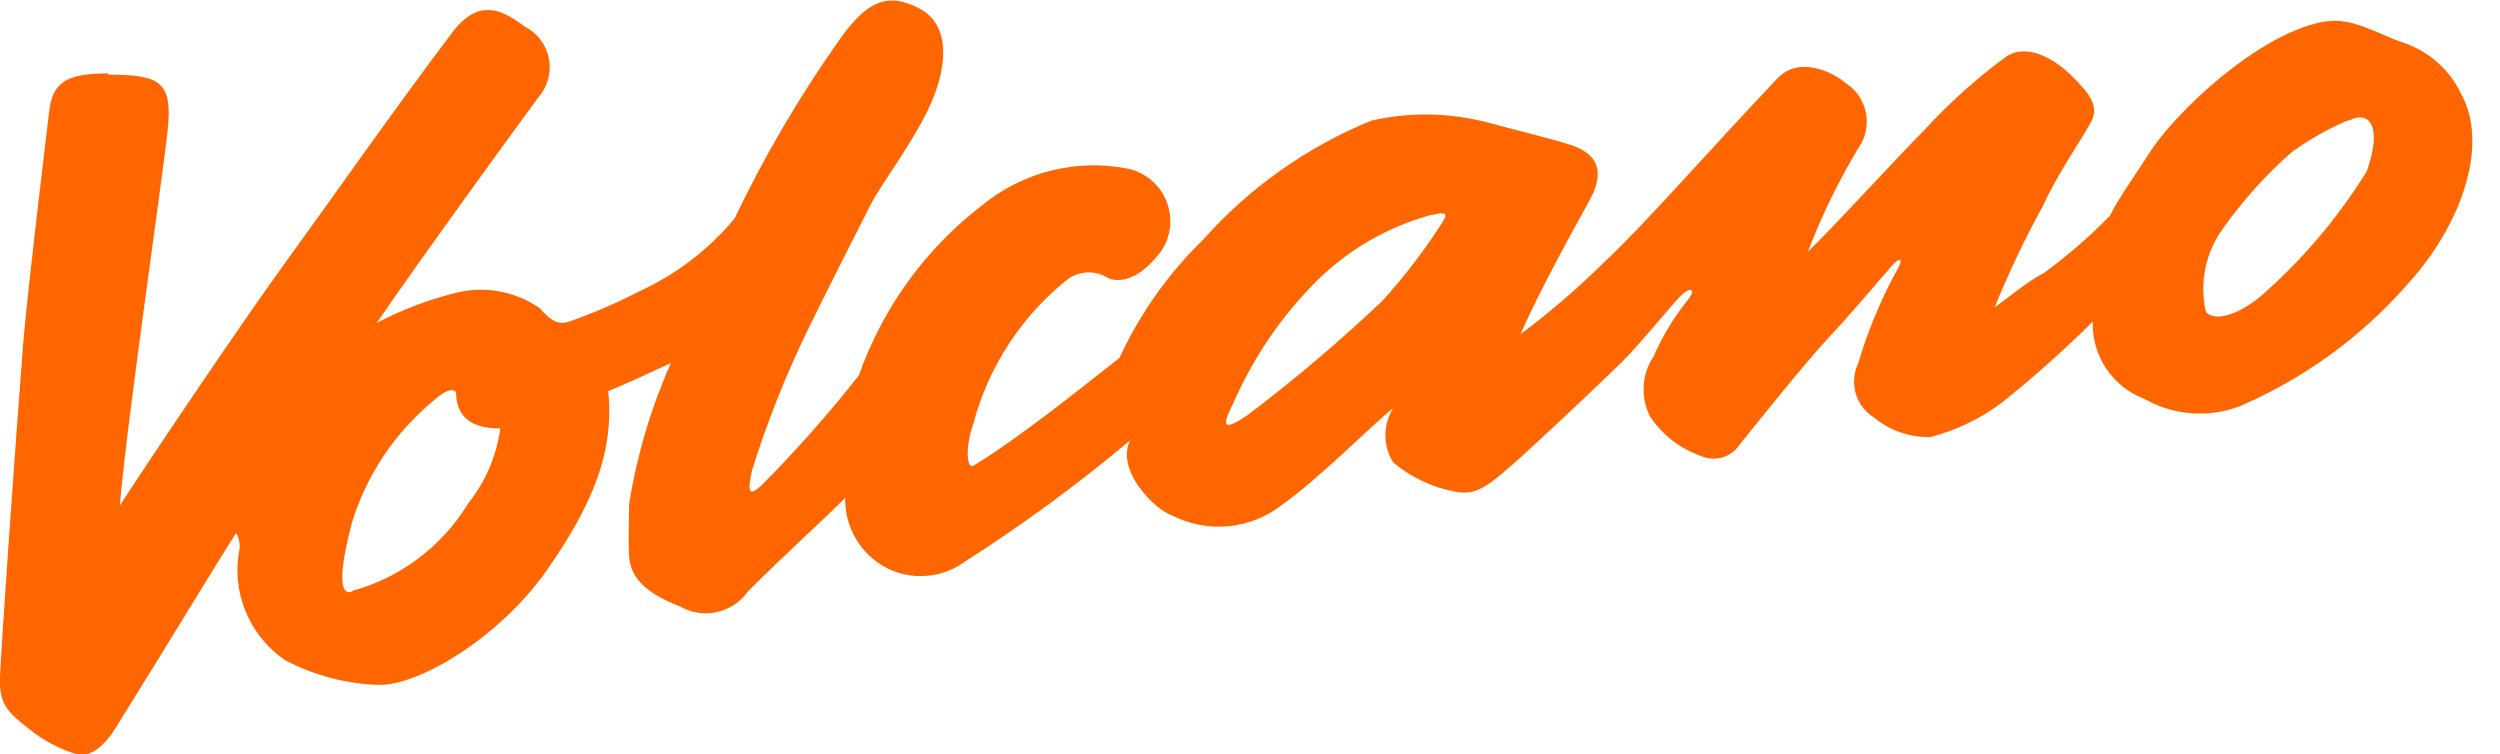
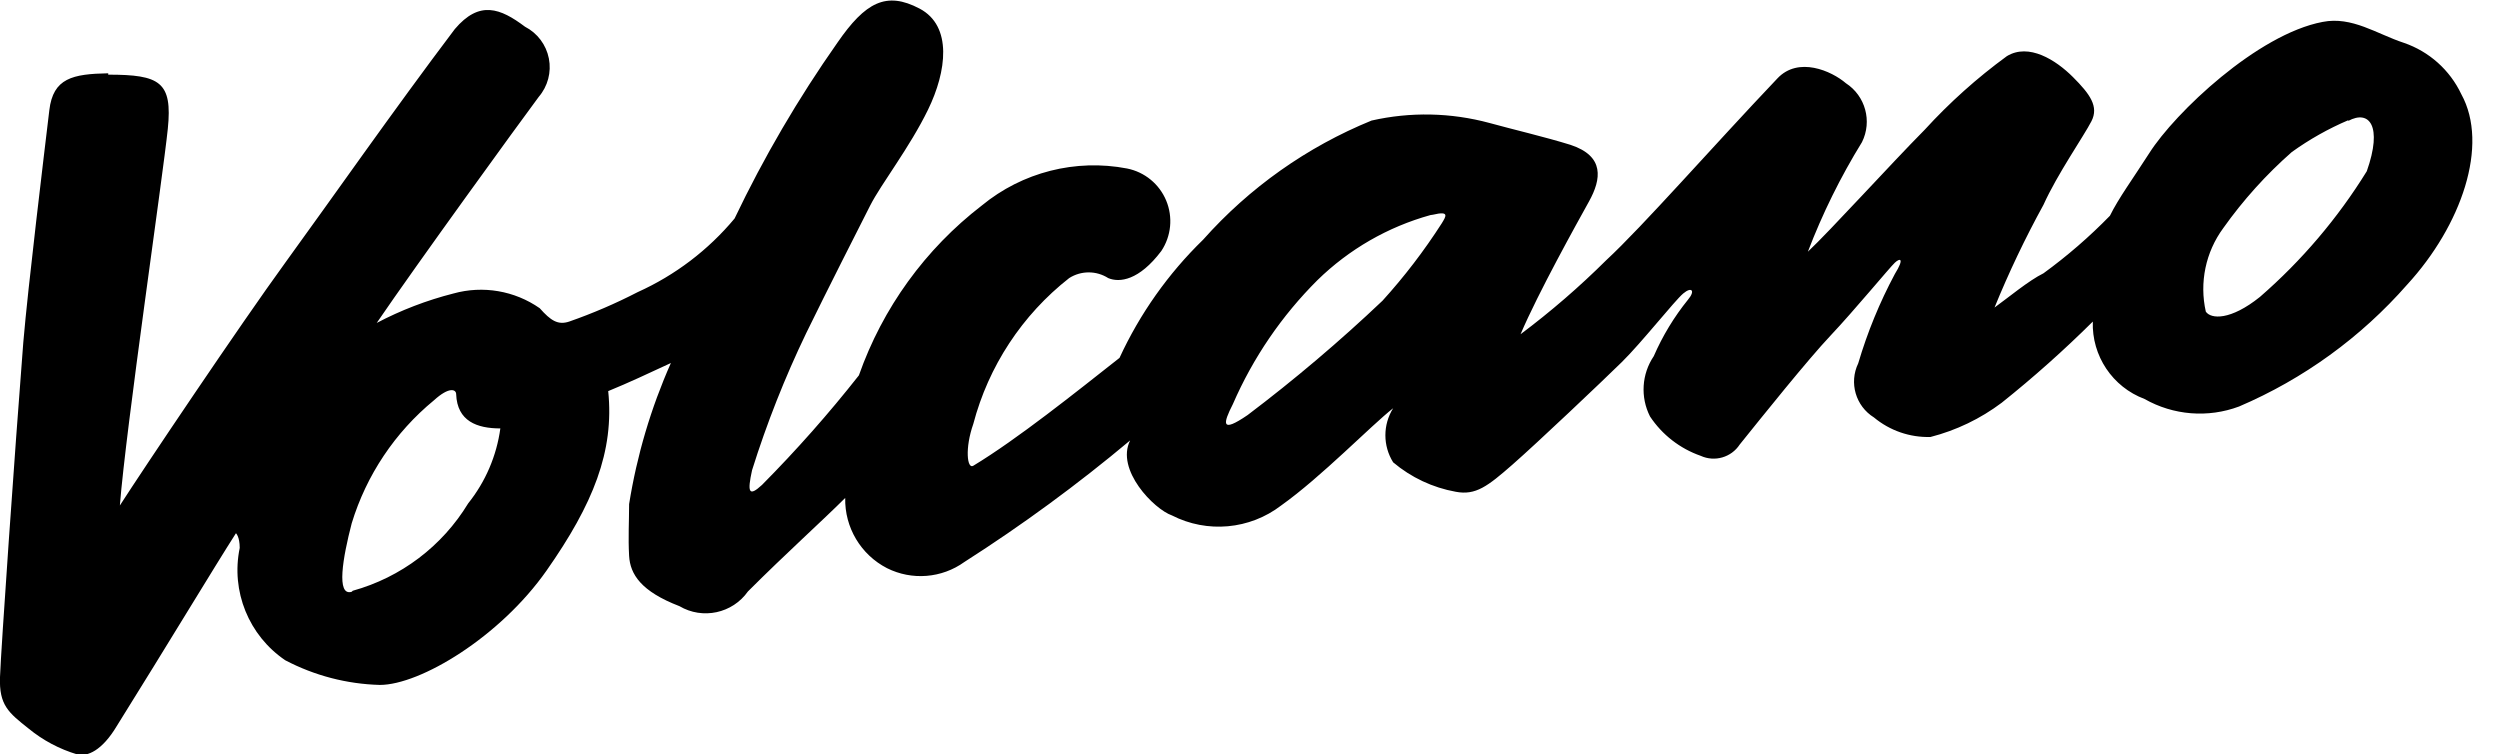
<svg xmlns="http://www.w3.org/2000/svg" viewBox="0 0 73 22">
-   <defs>
-     <style>.cls-1{fill:#f60;}</style>
-   </defs>
-   <g id="Settings_VOLCANO" data-name="Settings VOLCANO">
-     <path id="VOLCANO-Logo" class="cls-1" d="M3.16,2.18c1.51,0,1.88.21,1.74,1.58s-1.22,8.72-1.4,11C4.18,13.7,7,9.5,8.33,7.67S11.49,3.22,13.28.85C14,0,14.61.24,15.33.78a1.33,1.33,0,0,1,.4,2.05c-.61.82-3.55,4.87-4.73,6.6a10.21,10.21,0,0,1,2.24-.86A3,3,0,0,1,15.76,9c.32.36.53.5.86.39a15.51,15.51,0,0,0,2-.86,7.92,7.92,0,0,0,2.83-2.15,35.58,35.58,0,0,1,3-5.13c.82-1.19,1.43-1.51,2.4-1s.79,1.84.25,2.95S25.73,5.37,25.41,6s-1.26,2.48-1.87,3.73a29.76,29.76,0,0,0-1.58,4c-.14.64-.1.79.29.43a37.41,37.41,0,0,0,2.83-3.2A10.77,10.77,0,0,1,28.67,6a5.15,5.15,0,0,1,4.24-1.08,1.57,1.57,0,0,1,1,2.41c-.65.86-1.22.93-1.55.79a1.06,1.06,0,0,0-1.14,0,8,8,0,0,0-2.8,4.26c-.25.71-.18,1.33,0,1.22,1.29-.78,3-2.15,4.27-3.15A11.57,11.57,0,0,1,35.13,7a13.31,13.31,0,0,1,4.92-3.48,7.14,7.14,0,0,1,3.44.07c.65.18,1.63.41,2.37.64,1,.33.9,1,.54,1.65s-1.48,2.66-2,3.88A23.76,23.76,0,0,0,46.9,7.6c1.08-1,3.09-3.3,5-5.31.61-.65,1.58-.22,2,.14a1.34,1.34,0,0,1,.47,1.72,19.08,19.08,0,0,0-1.58,3.2c.65-.61,2.41-2.55,3.41-3.56A16.17,16.17,0,0,1,58.6,1.64c.64-.39,1.43.11,1.93.61s.76.86.54,1.29-1,1.55-1.4,2.44a28.86,28.86,0,0,0-1.43,3c.39-.28,1-.79,1.43-1a15.19,15.19,0,0,0,1.94-1.68c.25-.51.67-1.08,1.15-1.83C63.51,3.29,65.92,1,67.82.64c.86-.17,1.58.35,2.37.61a2.89,2.89,0,0,1,1.68,1.5c.82,1.49,0,3.84-1.58,5.56a13.68,13.68,0,0,1-4.91,3.56,3.27,3.27,0,0,1-2.76-.22,2.33,2.33,0,0,1-1.51-2.26,33.25,33.25,0,0,1-2.66,2.37,5.9,5.9,0,0,1-2.08,1,2.47,2.47,0,0,1-1.65-.57,1.23,1.23,0,0,1-.46-1.58A13.84,13.84,0,0,1,55.33,8c.29-.47.15-.47,0-.33s-1.19,1.4-1.87,2.12-2,2.37-2.66,3.19a.91.91,0,0,1-1.14.33,2.94,2.94,0,0,1-1.48-1.15,1.74,1.74,0,0,1,.11-1.76,7.18,7.18,0,0,1,1-1.65c.22-.26.11-.39-.14-.18s-1.22,1.44-1.79,2-2.48,2.37-3.2,3-1.07.9-1.65.79a3.91,3.91,0,0,1-1.83-.86,1.49,1.49,0,0,1,0-1.58c-.65.51-2.09,2-3.27,2.84a3,3,0,0,1-3.19.29c-.52-.18-1.65-1.33-1.22-2.19a46.61,46.61,0,0,1-4.84,3.55,2.19,2.19,0,0,1-2.26.18,2.25,2.25,0,0,1-1.22-2.05c-.65.65-1.73,1.62-2.84,2.73a1.51,1.51,0,0,1-2,.43c-1.12-.43-1.44-.93-1.47-1.47s0-1,0-1.51a16.61,16.61,0,0,1,1.22-4.12c-.69.32-1.22.57-1.83.82.18,1.76-.44,3.3-1.8,5.24S12.27,20,11.09,20a6.31,6.31,0,0,1-2.76-.72A3.18,3.18,0,0,1,7,16c0-.33-.11-.43-.11-.43-.64,1-2,3.26-3.48,5.63-.43.72-.86.9-1.15.83a4.07,4.07,0,0,1-1.43-.76c-.58-.46-.86-.68-.83-1.5S.43,13.19.68,10c.14-1.65.61-5.52.76-6.78.11-.94.68-1.06,1.72-1.08M10.3,17.25a5.73,5.73,0,0,0,3.37-2.55,4.47,4.47,0,0,0,.94-2.19c-.68,0-1.26-.21-1.29-1,0-.14-.2-.23-.65.18a7.47,7.47,0,0,0-2.4,3.59c-.26,1-.46,2.14,0,2m31.5-11a7.64,7.64,0,0,0-3.3,1.9A11.68,11.68,0,0,0,36,11.8c-.29.57-.36.86.43.32a46.29,46.29,0,0,0,3.94-3.34,17.14,17.14,0,0,0,1.73-2.26c.12-.2.24-.37-.26-.25M68.57,3.51a8.6,8.6,0,0,0-1.65.93,12.9,12.9,0,0,0-2,2.22,3,3,0,0,0-.51,2.44c.15.22.72.26,1.58-.43A16,16,0,0,0,69.11,5c.47-1.33.07-1.8-.54-1.47" />
-   </g>
+   <path d="M3.16 2.18c1.51 0 1.88.21 1.74 1.58s-1.22 8.72-1.4 11C4.18 13.7 7 9.5 8.33 7.67s3.16-4.45 4.95-6.82C14 0 14.61.24 15.33.78a1.33 1.33 0 0 1 .4 2.05c-.61.82-3.55 4.87-4.73 6.6a10.21 10.21 0 0 1 2.24-.86 3 3 0 0 1 2.52.43c.32.36.53.5.86.39a15.51 15.51 0 0 0 2-.86 7.92 7.92 0 0 0 2.83-2.15 35.58 35.58 0 0 1 3-5.13c.82-1.19 1.43-1.51 2.4-1s.79 1.84.25 2.95-1.37 2.17-1.69 2.8-1.26 2.48-1.87 3.73a29.76 29.76 0 0 0-1.58 4c-.14.64-.1.79.29.43a37.41 37.41 0 0 0 2.83-3.2A10.77 10.77 0 0 1 28.67 6a5.15 5.15 0 0 1 4.24-1.08 1.57 1.57 0 0 1 1 2.41c-.65.86-1.22.93-1.55.79a1.06 1.06 0 0 0-1.14 0 8 8 0 0 0-2.8 4.26c-.25.71-.18 1.33 0 1.22 1.29-.78 3-2.15 4.27-3.15A11.57 11.57 0 0 1 35.13 7a13.31 13.31 0 0 1 4.92-3.48 7.14 7.14 0 0 1 3.44.07c.65.18 1.63.41 2.37.64 1 .33.9 1 .54 1.65s-1.48 2.66-2 3.88a23.76 23.76 0 0 0 2.5-2.16c1.08-1 3.09-3.3 5-5.31.61-.65 1.58-.22 2 .14a1.34 1.34 0 0 1 .47 1.72 19.08 19.08 0 0 0-1.58 3.2c.65-.61 2.41-2.55 3.41-3.56a16.17 16.17 0 0 1 2.4-2.15c.64-.39 1.43.11 1.93.61s.76.86.54 1.29-1 1.55-1.4 2.44a28.86 28.86 0 0 0-1.43 3c.39-.28 1-.79 1.43-1a15.19 15.19 0 0 0 1.94-1.68c.25-.51.67-1.08 1.15-1.83.75-1.18 3.16-3.47 5.06-3.83.86-.17 1.58.35 2.37.61a2.89 2.89 0 0 1 1.68 1.5c.82 1.49 0 3.84-1.58 5.56a13.68 13.68 0 0 1-4.91 3.56 3.27 3.27 0 0 1-2.76-.22 2.33 2.33 0 0 1-1.51-2.26 33.25 33.25 0 0 1-2.66 2.37 5.9 5.9 0 0 1-2.08 1 2.47 2.47 0 0 1-1.65-.57 1.23 1.23 0 0 1-.46-1.58A13.84 13.84 0 0 1 55.33 8c.29-.47.15-.47 0-.33s-1.19 1.4-1.87 2.12-2 2.37-2.66 3.19a.91.91 0 0 1-1.14.33 2.94 2.94 0 0 1-1.48-1.15 1.74 1.74 0 0 1 .11-1.76 7.18 7.18 0 0 1 1-1.65c.22-.26.11-.39-.14-.18s-1.22 1.44-1.79 2-2.48 2.37-3.2 3-1.07.9-1.65.79a3.91 3.91 0 0 1-1.83-.86 1.49 1.49 0 0 1 0-1.58c-.65.51-2.09 2-3.27 2.84a3 3 0 0 1-3.19.29c-.52-.18-1.65-1.33-1.22-2.19a46.61 46.61 0 0 1-4.84 3.55 2.19 2.19 0 0 1-2.26.18 2.25 2.25 0 0 1-1.22-2.05c-.65.65-1.73 1.62-2.84 2.73a1.51 1.51 0 0 1-2 .43c-1.12-.43-1.44-.93-1.47-1.47s0-1 0-1.51a16.61 16.61 0 0 1 1.22-4.12c-.69.32-1.22.57-1.83.82.18 1.76-.44 3.3-1.8 5.24S12.27 20 11.09 20a6.31 6.31 0 0 1-2.76-.72A3.18 3.18 0 0 1 7 16c0-.33-.11-.43-.11-.43-.64 1-2 3.26-3.48 5.63-.43.72-.86.9-1.15.83a4.07 4.07 0 0 1-1.43-.76c-.58-.46-.86-.68-.83-1.5S.43 13.19.68 10c.14-1.65.61-5.52.76-6.78.11-.94.68-1.06 1.72-1.08m7.14 15.11a5.73 5.73 0 0 0 3.37-2.55 4.47 4.47 0 0 0 .94-2.19c-.68 0-1.26-.21-1.29-1 0-.14-.2-.23-.65.18a7.47 7.47 0 0 0-2.4 3.59c-.26 1-.46 2.14 0 2m31.5-11a7.64 7.64 0 0 0-3.3 1.9A11.68 11.68 0 0 0 36 11.8c-.29.57-.36.86.43.32a46.29 46.29 0 0 0 3.94-3.34 17.14 17.14 0 0 0 1.73-2.26c.12-.2.24-.37-.26-.25m26.73-2.76a8.6 8.6 0 0 0-1.65.93 12.9 12.9 0 0 0-2 2.22 3 3 0 0 0-.51 2.44c.15.22.72.26 1.58-.43A16 16 0 0 0 69.11 5c.47-1.33.07-1.8-.54-1.47" style="fill:#000" />
</svg>
